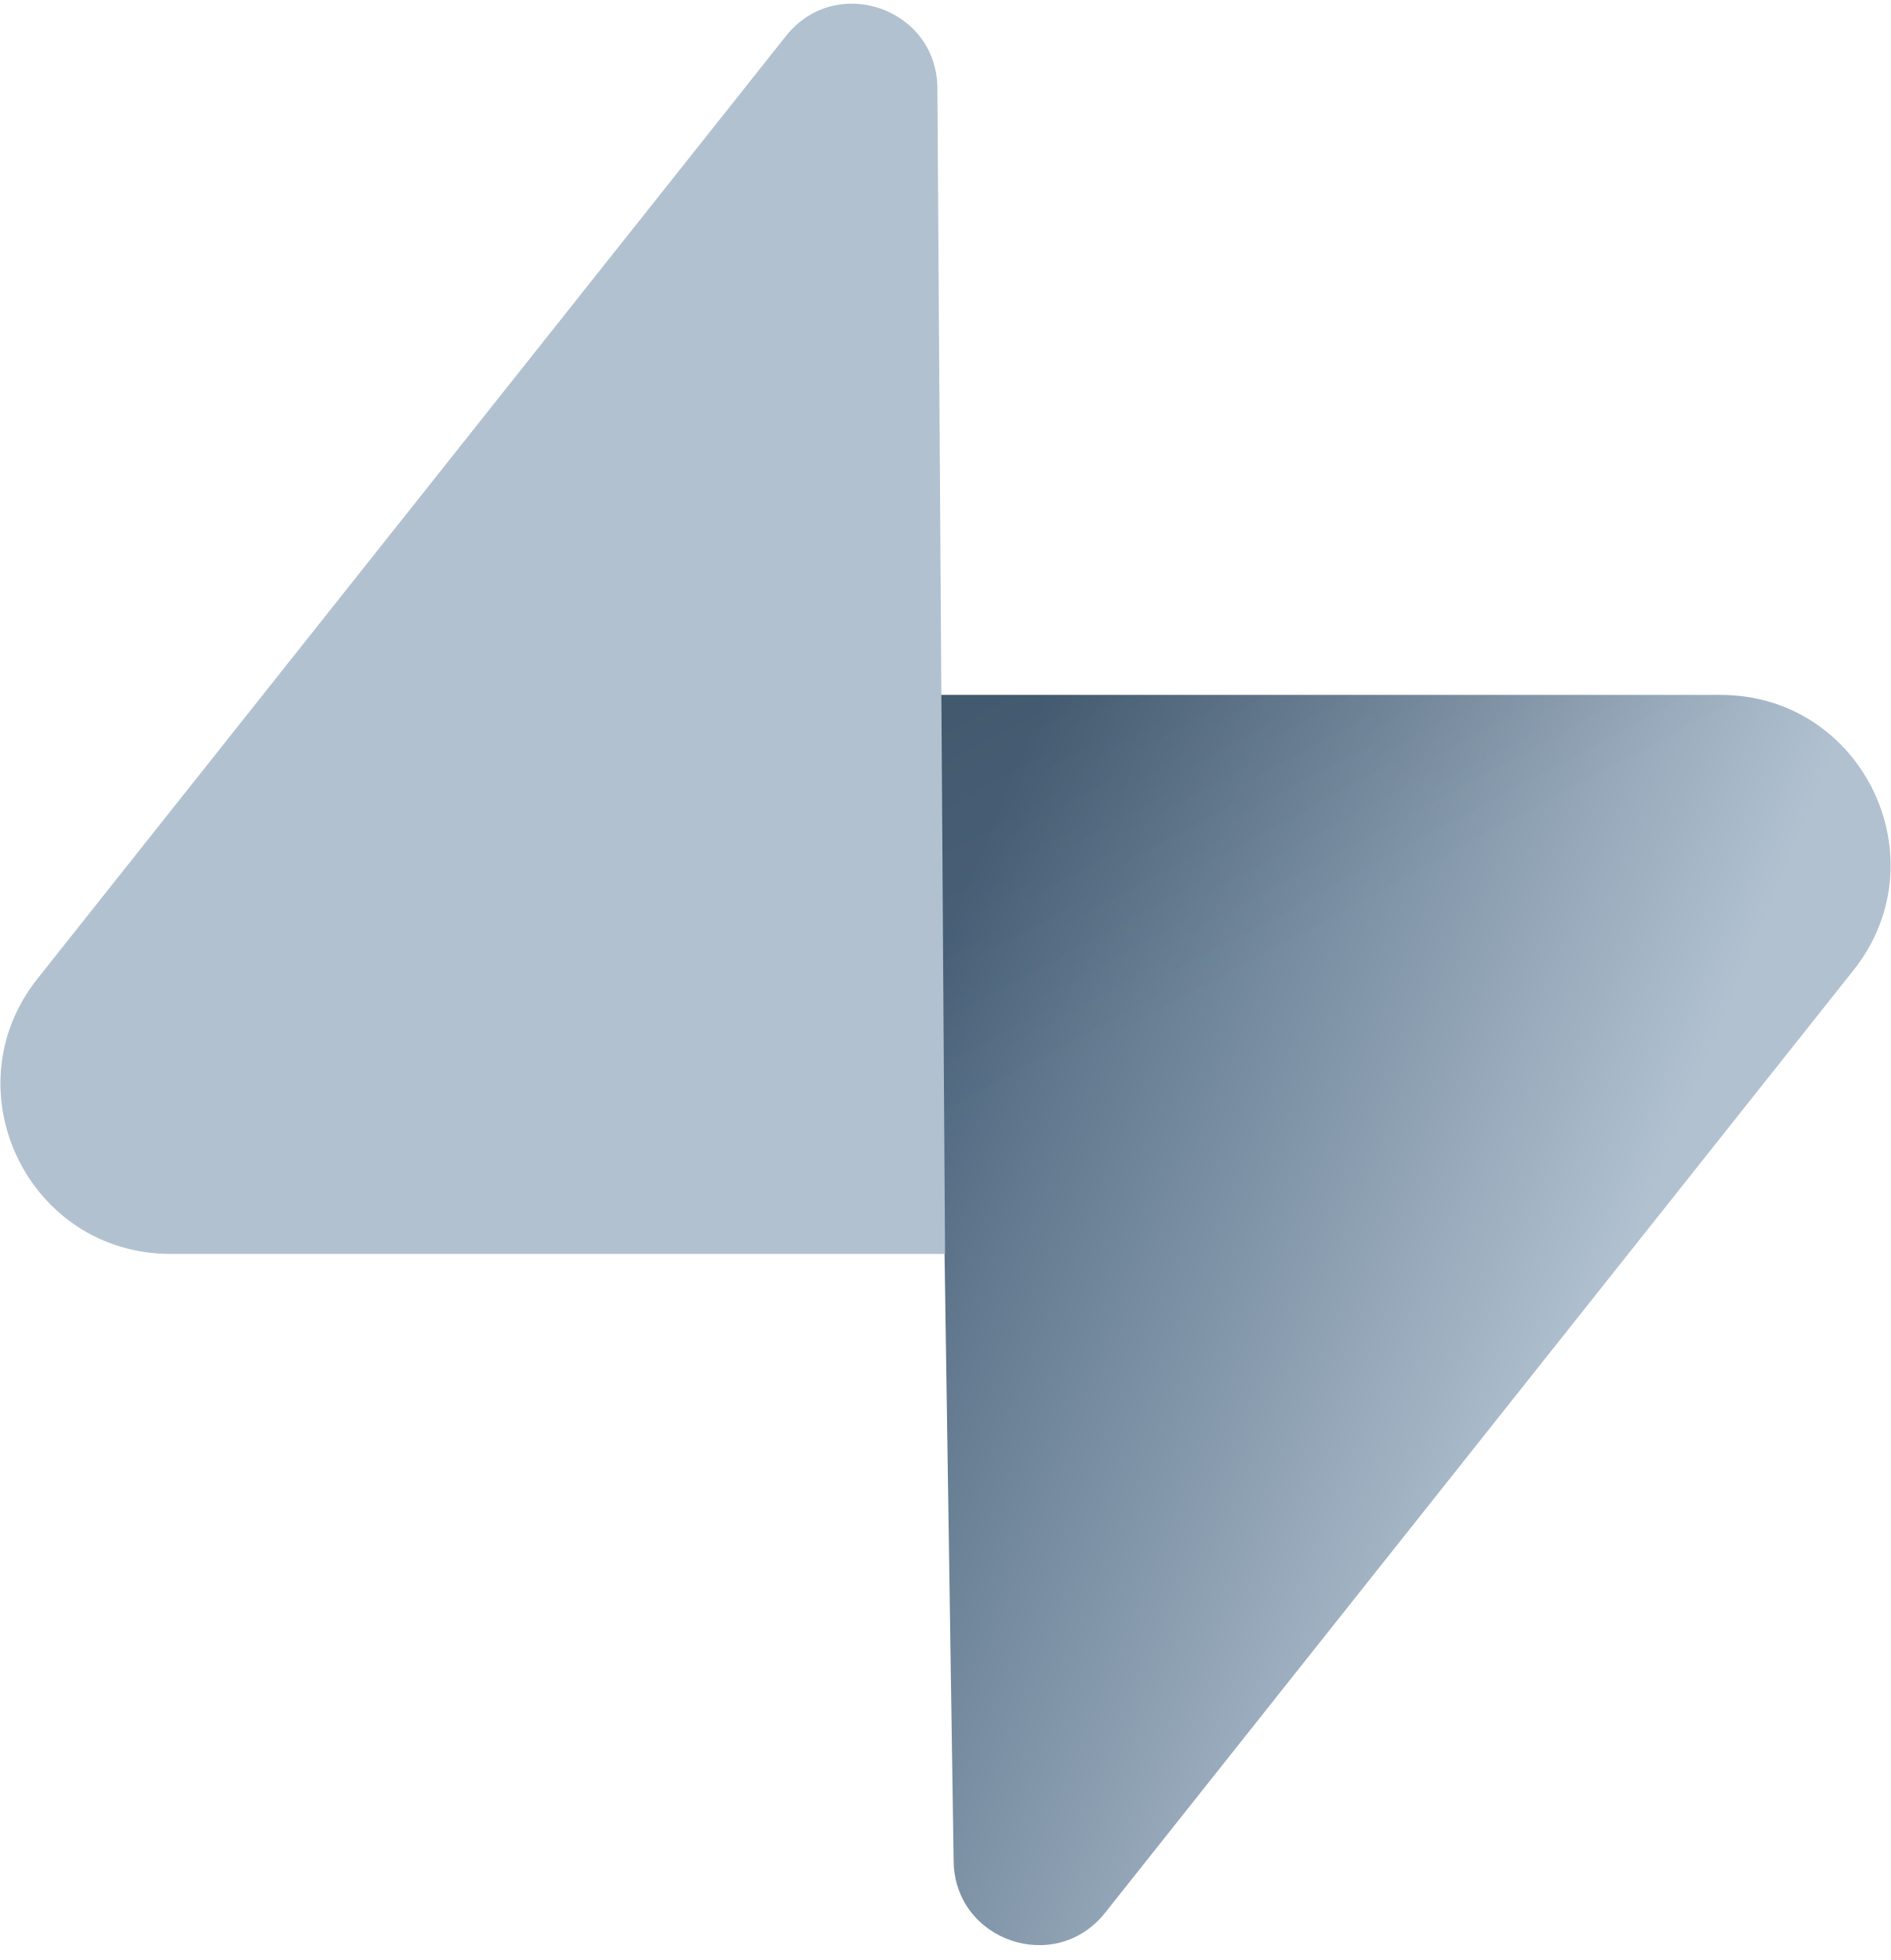
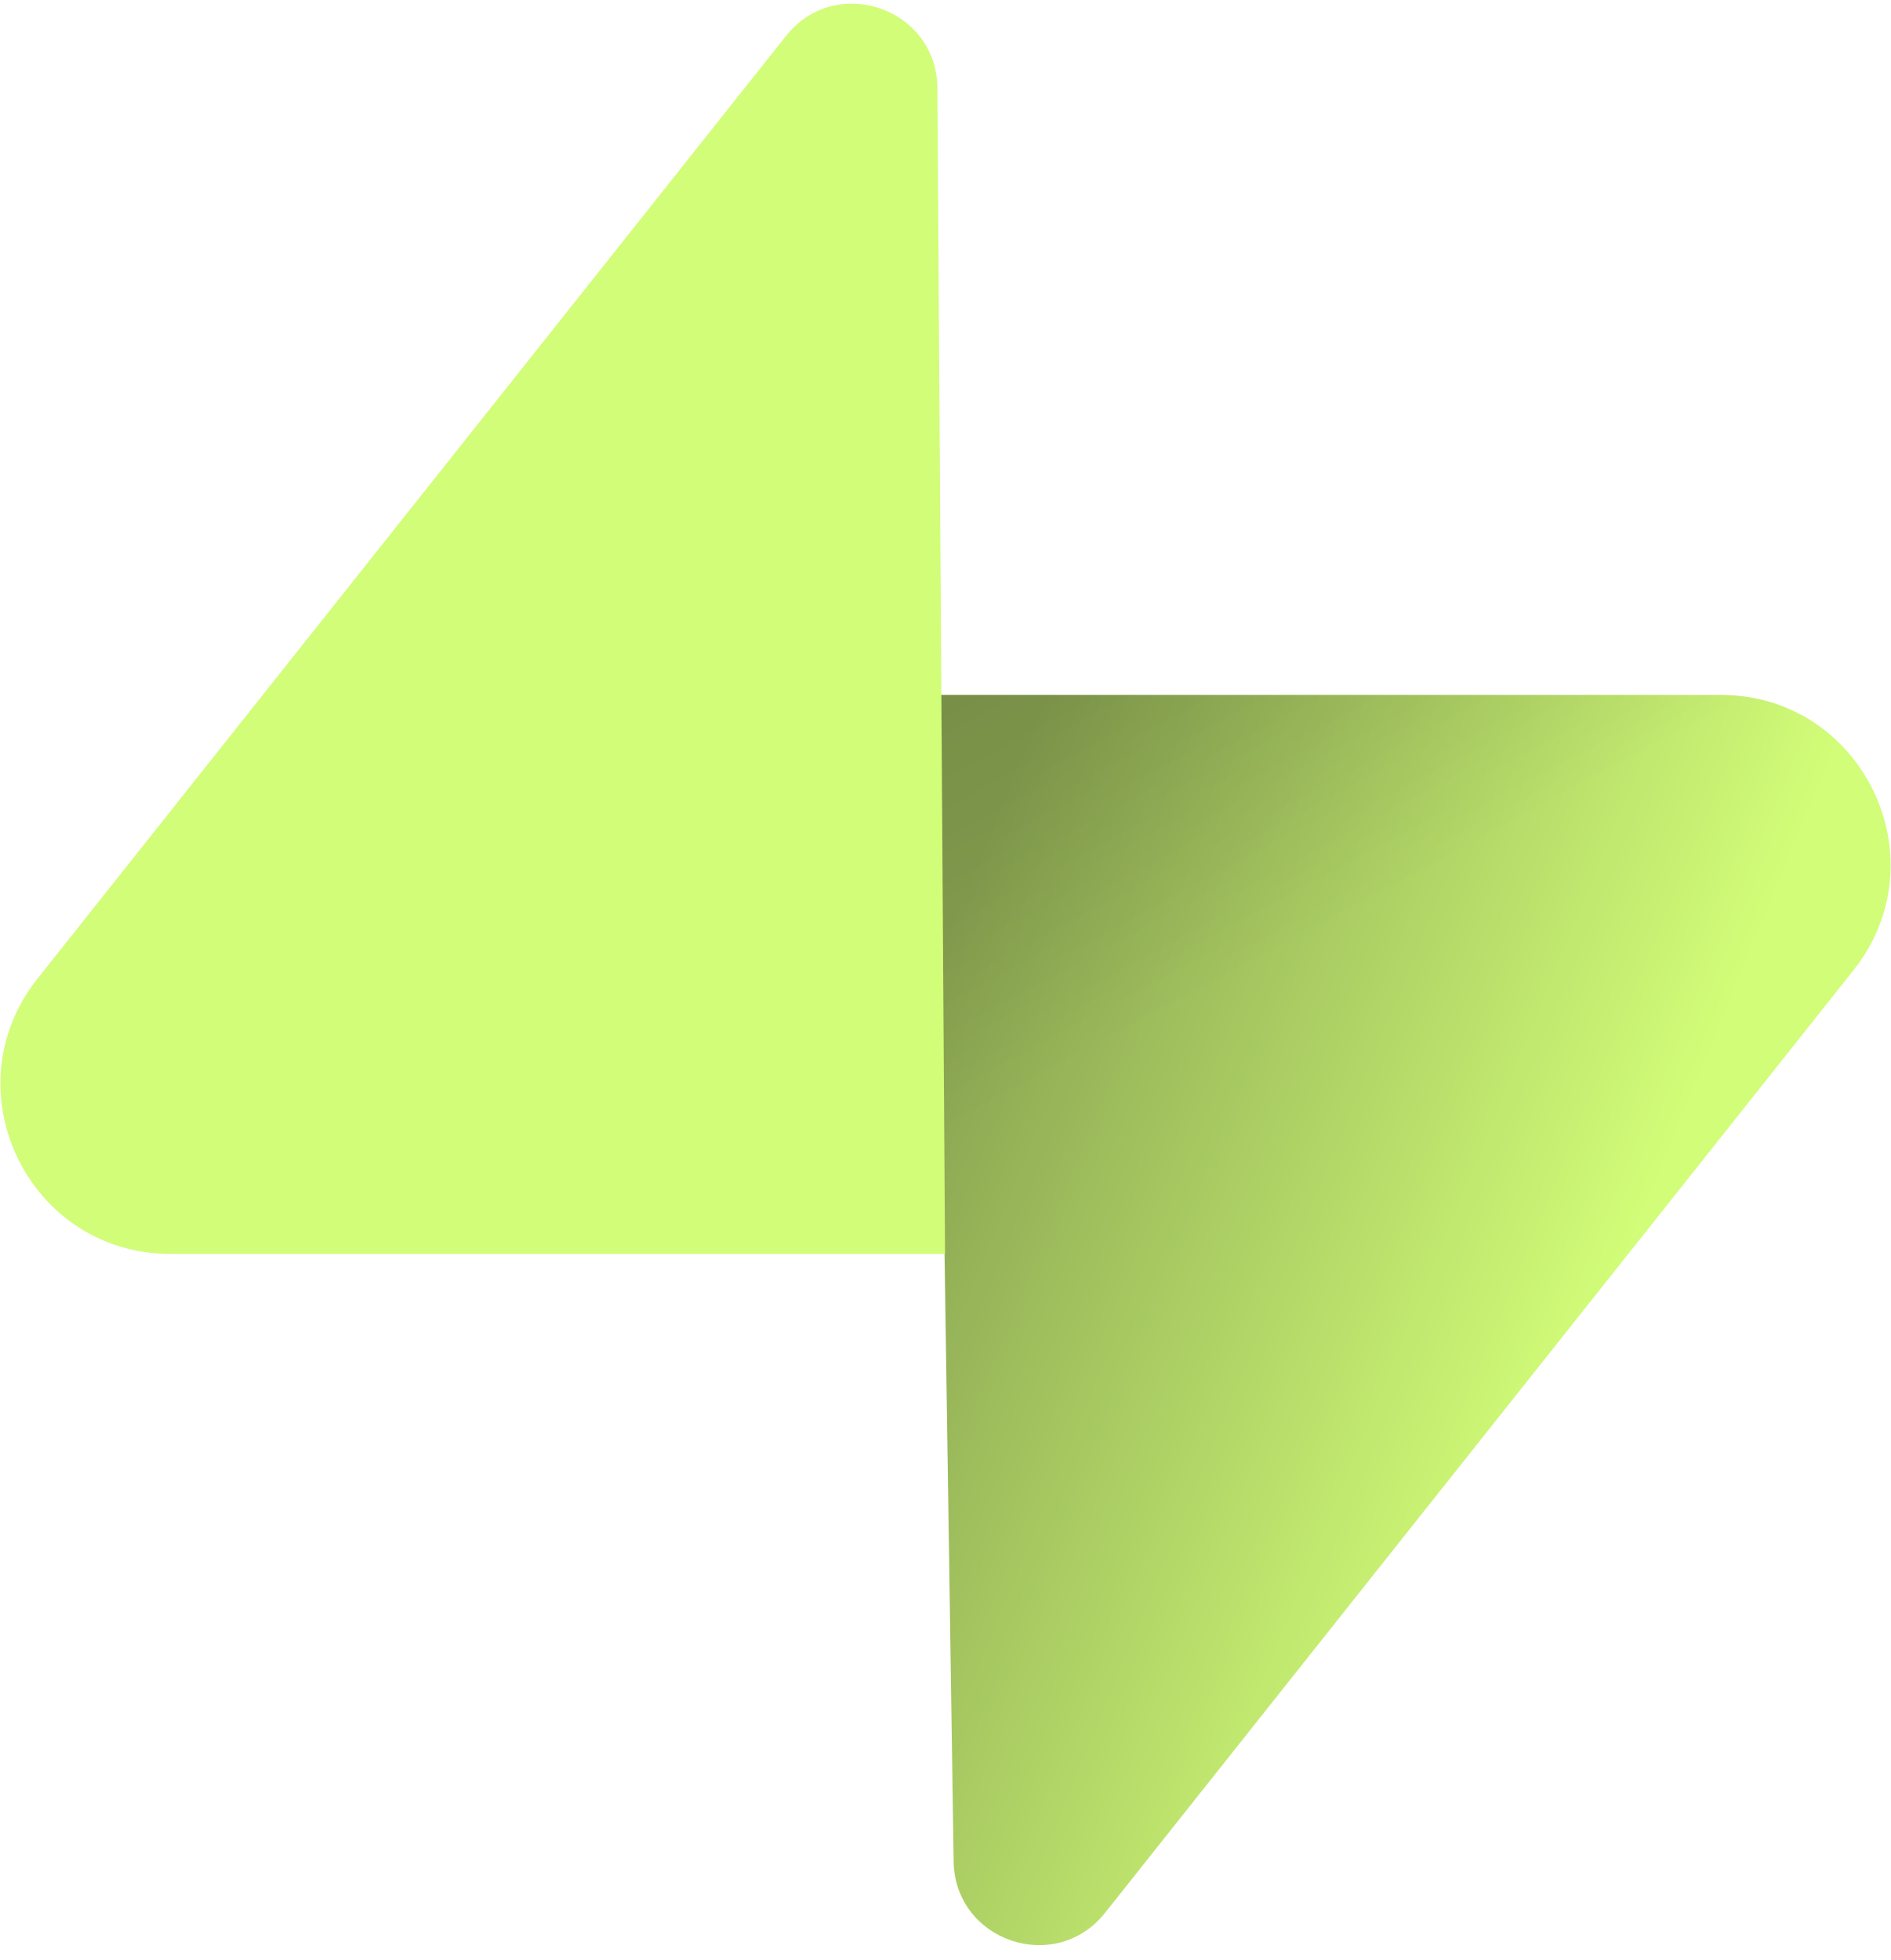
- <svg xmlns="http://www.w3.org/2000/svg" width="100%" height="100%" viewBox="0 0 109 113" version="1.1" xml:space="preserve" style="fill-rule:evenodd;clip-rule:evenodd;strokeLinejoin:round;stroke-miterlimit:2;">
+ <svg xmlns="http://www.w3.org/2000/svg" width="100%" height="100%" viewBox="0 0 109 113" version="1.1" xml:space="preserve" style="fill-rule:evenodd;clip-rule:evenodd;stroke-linejoin:round;stroke-miterlimit:2;">
  <path d="M63.708,110.284C60.848,113.885 55.05,111.912 54.981,107.314L53.974,40.063L99.194,40.063C107.384,40.063 111.952,49.523 106.859,55.937L63.708,110.284Z" style="fill:url(#_Linear1);fill-rule:nonzero;" />
  <path d="M63.708,110.284C60.848,113.885 55.05,111.912 54.981,107.314L53.974,40.063L99.194,40.063C107.384,40.063 111.952,49.523 106.859,55.937L63.708,110.284Z" style="fill:url(#_Linear2);fill-rule:nonzero;" />
-   <path d="M45.317,2.071C48.176,-1.53 53.975,0.443 54.043,5.041L54.485,72.292L9.831,72.292C1.64,72.292 -2.928,62.832 2.166,56.417L45.317,2.071Z" style="fill:rgb(177,193,208);fill-rule:nonzero;" />
+   <path d="M45.317,2.071C48.176,-1.53 53.975,0.443 54.043,5.041L54.485,72.292L9.831,72.292C1.64,72.292 -2.928,62.832 2.166,56.417L45.317,2.071Z" style="fill:rgb(210,253,120);fill-rule:nonzero;" />
  <defs>
    <linearGradient id="_Linear1" x1="0" y1="0" x2="1" y2="0" gradientUnits="userSpaceOnUse" gradientTransform="matrix(40.1897,16.8555,-16.8555,40.1897,53.9738,54.974)">
-       <stop offset="0" style="stop-color:rgb(75,100,124);stop-opacity:1" />
-       <stop offset="1" style="stop-color:rgb(177,193,208);stop-opacity:1" />
+       <stop offset="0" style="stop-color:rgb(135,161,80);stop-opacity:1" />
+       <stop offset="1" style="stop-color:rgb(210,253,120);stop-opacity:1" />
    </linearGradient>
    <linearGradient id="_Linear2" x1="0" y1="0" x2="1" y2="0" gradientUnits="userSpaceOnUse" gradientTransform="matrix(18.3286,34.5026,-34.5026,18.3286,36.1558,30.578)">
      <stop offset="0" style="stop-color:black;stop-opacity:0.2" />
      <stop offset="1" style="stop-color:black;stop-opacity:0" />
    </linearGradient>
  </defs>
</svg>
